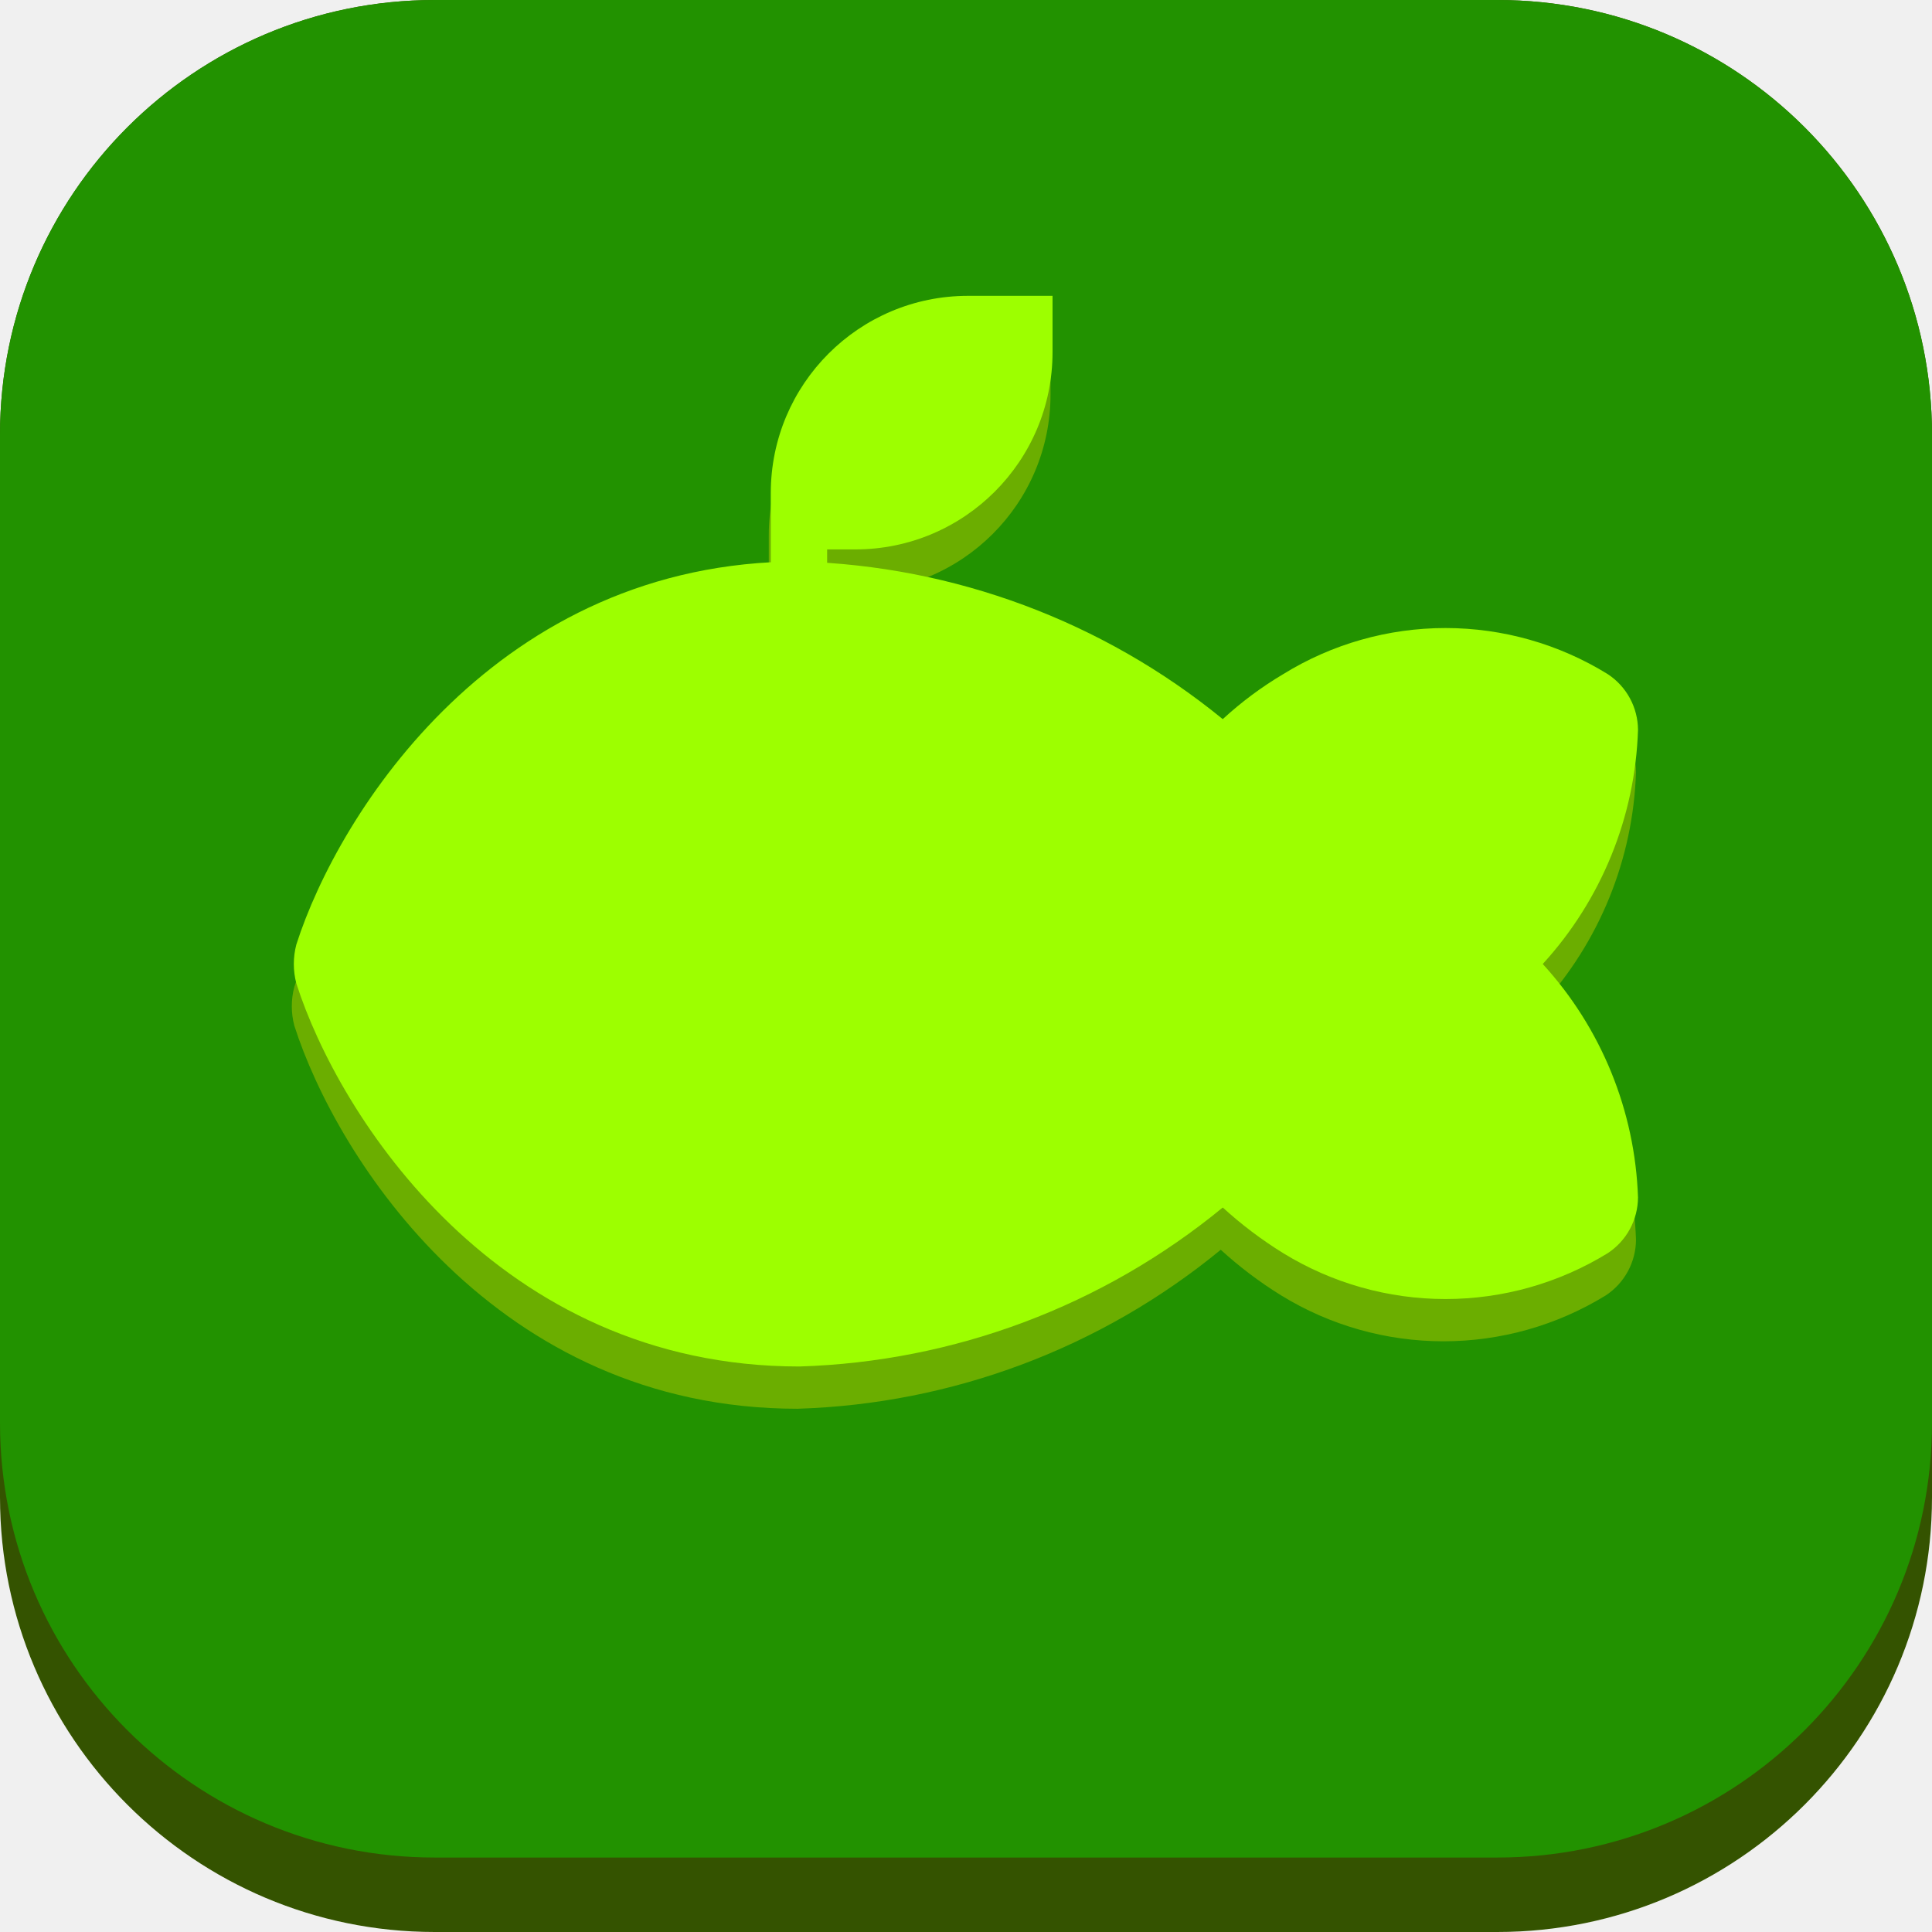
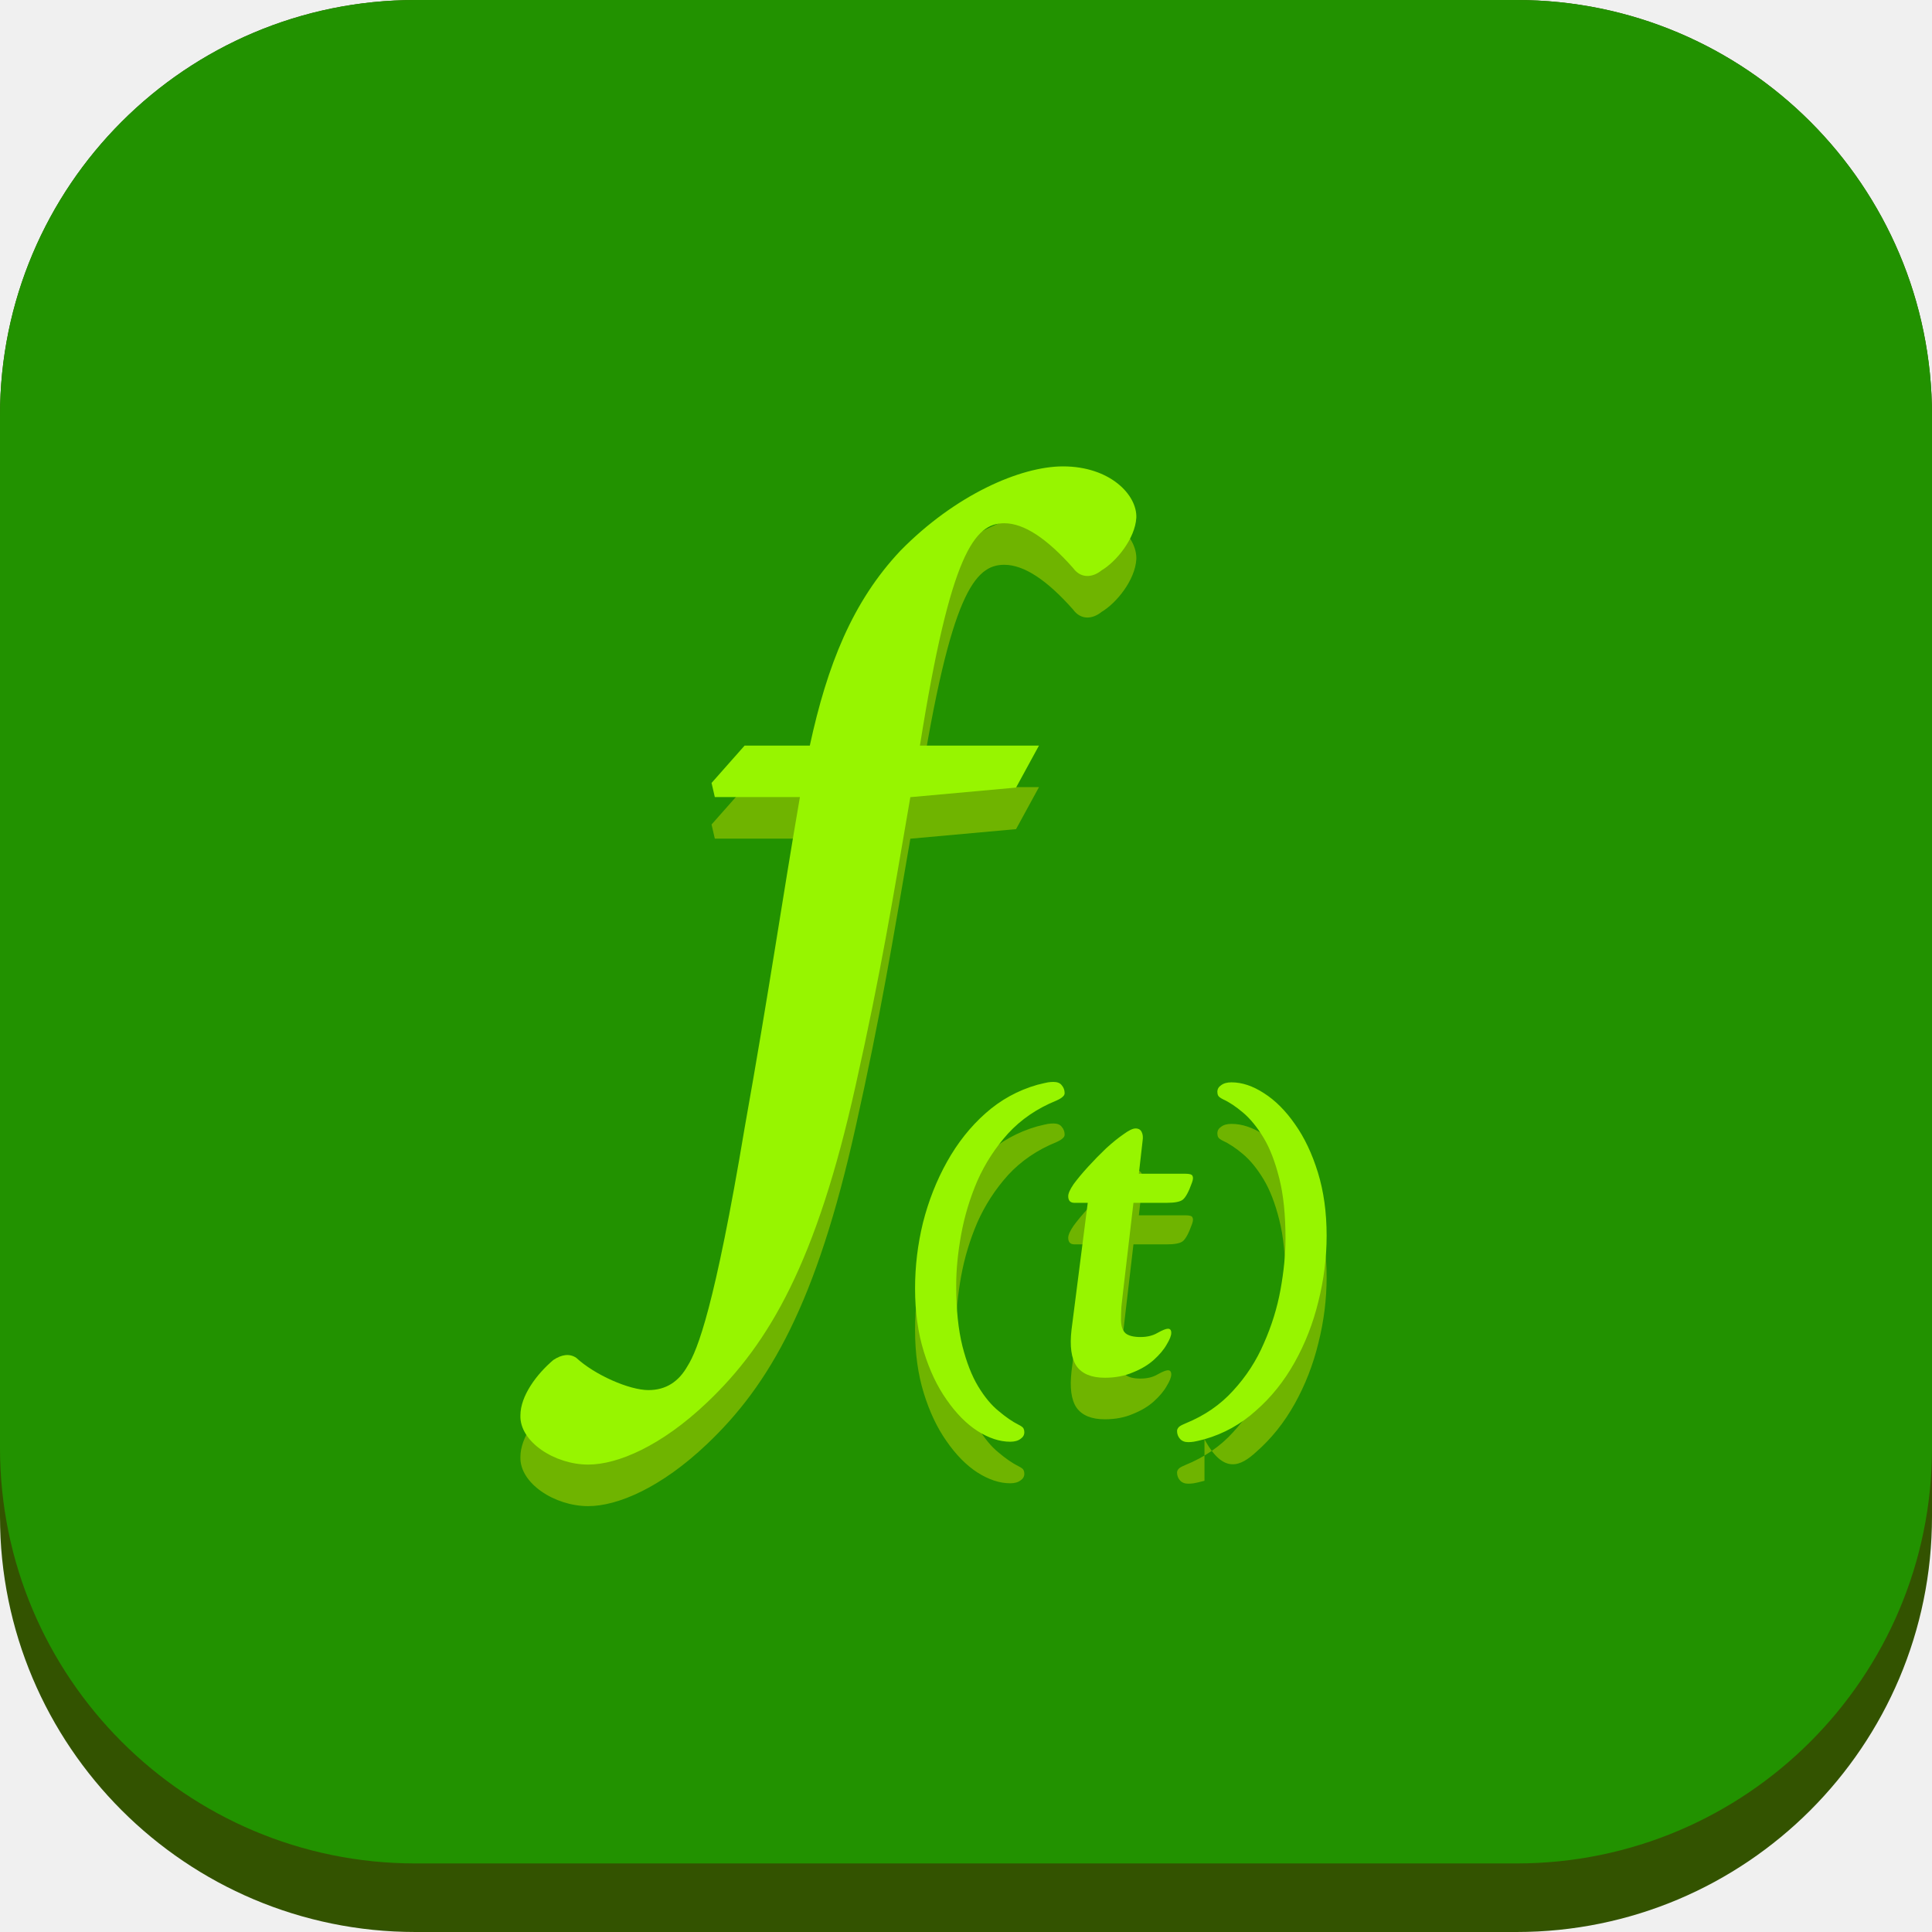
- <svg xmlns="http://www.w3.org/2000/svg" width="960" height="960" viewBox="0 0 960 960" fill="none">
-   <g clip-path="url(#clip0_4_2)">
-     <rect width="960" height="960" rx="216" fill="white" />
-     <rect width="960" height="960" rx="216" fill="#345300" />
-     <rect y="-37" width="960" height="960" rx="216" fill="#229200" />
-     <path d="M812.916 383.667C812.888 378.176 811.504 372.778 808.887 367.952C806.27 363.125 802.502 359.02 797.916 356C773.681 341.008 745.747 333.066 717.25 333.066C688.752 333.066 660.818 341.008 636.583 356C625.835 362.383 615.78 369.867 606.583 378.333C547.047 329.709 473.088 302.164 396.25 300C246.25 300 167.25 424.667 146.25 490.333C144.583 496.67 144.583 503.33 146.25 509.667C167.25 575.333 246.25 700 396.25 700C473.167 697.647 547.135 669.865 606.583 621C615.858 629.47 625.901 637.059 636.583 643.667C660.844 658.586 688.768 666.484 717.25 666.484C745.731 666.484 773.655 658.586 797.916 643.667C802.502 640.647 806.27 636.542 808.887 631.715C811.504 626.888 812.888 621.49 812.916 616C811.45 572.932 794.667 531.799 765.583 500C794.74 468.115 811.529 426.851 812.916 383.667Z" fill="#6BAE00" />
-     <path d="M522 168V196C522 250.124 478.124 294 424 294H410V308H382V266C382 211.876 425.876 168 480 168H522Z" fill="#6BAE00" />
-     <path d="M813.916 362.667C813.888 357.176 812.504 351.778 809.887 346.952C807.27 342.125 803.502 338.02 798.916 335C774.681 320.008 746.747 312.066 718.25 312.066C689.752 312.066 661.818 320.008 637.583 335C626.835 341.383 616.78 348.867 607.583 357.333C548.047 308.709 474.088 281.164 397.25 279C247.25 279 168.25 403.667 147.25 469.333C145.583 475.67 145.583 482.33 147.25 488.667C168.25 554.333 247.25 679 397.25 679C474.167 676.647 548.135 648.865 607.583 600C616.858 608.47 626.901 616.059 637.583 622.667C661.844 637.586 689.768 645.484 718.25 645.484C746.731 645.484 774.655 637.586 798.916 622.667C803.502 619.647 807.27 615.542 809.887 610.715C812.504 605.888 813.888 600.49 813.916 595C812.45 551.932 795.667 510.799 766.583 479C795.74 447.115 812.529 405.851 813.916 362.667Z" fill="#9DFF00" />
-     <path d="M523 147V175C523 229.124 479.124 273 425 273H411V287H383V245C383 190.876 426.876 147 481 147H523Z" fill="#9DFF00" />
-   </g>
-   <defs>
-     <clipPath id="clip0_4_2">
-       <rect width="960" height="960" rx="216" fill="white" />
-     </clipPath>
-   </defs>
+ <svg xmlns="http://www.w3.org/2000/svg" width="1860" height="1860" viewBox="0 0 1860 1860" fill="none">
+   <rect width="1860" height="1860" rx="400" fill="#335300" />
+   <rect width="1860" height="1794" rx="400" fill="#229200" />
+   <path d="M998.559 1084.4C1003.89 1083.07 1007.36 1082.27 1008.96 1082C1010.83 1081.73 1012.56 1081.6 1014.16 1081.6C1017.89 1081.6 1020.56 1082.67 1022.16 1084.8C1024.03 1086.93 1024.96 1089.47 1024.96 1092.4C1024.96 1093.73 1024.29 1094.93 1022.96 1096C1021.89 1097.07 1019.89 1098.27 1016.96 1099.6C998.559 1107.07 983.093 1117.6 970.559 1131.2C958.293 1144.8 948.426 1160 940.959 1176.8C933.759 1193.6 928.559 1210.8 925.359 1228.4C922.159 1246 920.559 1262.4 920.559 1277.6C920.559 1300.53 922.559 1320 926.559 1336C930.559 1351.73 935.626 1364.67 941.759 1374.8C947.893 1384.93 954.426 1392.8 961.359 1398.4C968.293 1404.27 974.693 1408.67 980.559 1411.6C983.226 1412.93 984.826 1414.13 985.359 1415.2C985.893 1416.27 986.159 1417.47 986.159 1418.8C986.159 1421.47 984.959 1423.6 982.559 1425.2C980.159 1427.07 976.826 1428 972.559 1428C962.426 1428 951.893 1424.53 940.959 1417.6C930.293 1410.67 920.426 1400.67 911.359 1387.6C902.293 1374.8 894.959 1359.33 889.359 1341.2C883.759 1323.07 880.959 1302.8 880.959 1280.4C880.959 1259.07 883.493 1238 888.559 1217.2C893.893 1196.13 901.626 1176.53 911.759 1158.4C921.893 1140.27 934.159 1124.8 948.559 1112C963.226 1098.93 979.893 1089.73 998.559 1084.4ZM1063.61 1366.4C1050.81 1366.4 1041.75 1362.67 1036.41 1355.2C1031.35 1347.73 1029.75 1336 1031.61 1320L1047.21 1198H1034.41C1030.41 1198 1028.41 1195.87 1028.41 1191.6C1028.41 1188.93 1030.15 1185.07 1033.61 1180C1037.35 1174.93 1042.01 1169.33 1047.61 1163.2C1053.21 1157.07 1058.95 1151.2 1064.81 1145.6C1070.95 1140 1076.55 1135.47 1081.61 1132C1086.68 1128.27 1090.55 1126.4 1093.21 1126.4C1096.15 1126.4 1098.15 1127.6 1099.21 1130C1100.28 1132.13 1100.55 1134.93 1100.01 1138.4L1096.41 1170H1141.21C1145.21 1170 1147.48 1170.67 1148.01 1172C1148.81 1173.33 1148.68 1175.47 1147.61 1178.4C1144.41 1187.47 1141.35 1193.07 1138.41 1195.2C1135.75 1197.07 1130.68 1198 1123.21 1198H1091.21L1081.21 1283.6C1080.68 1288.67 1080.15 1293.47 1079.61 1298C1079.35 1302.53 1079.21 1306.67 1079.21 1310.4C1079.21 1316.53 1080.68 1320.93 1083.61 1323.6C1086.55 1326 1091.35 1327.2 1098.01 1327.2C1104.41 1327.2 1109.88 1325.87 1114.41 1323.2C1119.21 1320.53 1122.55 1319.2 1124.41 1319.2C1126.55 1319.2 1127.61 1320.53 1127.61 1323.2C1127.61 1325.87 1126.15 1329.6 1123.21 1334.4C1120.55 1339.2 1116.41 1344.13 1110.81 1349.2C1105.48 1354 1098.81 1358 1090.81 1361.2C1082.81 1364.67 1073.75 1366.4 1063.61 1366.4ZM1159.59 1425.6C1154.52 1426.93 1151.05 1427.73 1149.19 1428C1147.32 1428.27 1145.59 1428.4 1143.99 1428.4C1140.52 1428.4 1137.85 1427.33 1135.99 1425.2C1134.12 1423.07 1133.19 1420.53 1133.19 1417.6C1133.19 1416.27 1133.85 1414.93 1135.19 1413.6C1136.52 1412.53 1138.52 1411.47 1141.19 1410.4C1159.59 1402.93 1174.92 1392.4 1187.19 1378.8C1199.72 1365.2 1209.59 1350 1216.79 1333.2C1224.25 1316.4 1229.59 1299.2 1232.79 1281.6C1235.99 1264 1237.59 1247.6 1237.59 1232.4C1237.59 1209.47 1235.59 1190.13 1231.59 1174.4C1227.59 1158.4 1222.52 1145.33 1216.39 1135.2C1210.25 1125.07 1203.72 1117.07 1196.79 1111.2C1189.85 1105.33 1183.45 1101.07 1177.59 1098.4C1174.92 1097.07 1173.32 1095.87 1172.79 1094.8C1172.25 1093.73 1171.99 1092.53 1171.99 1091.2C1171.99 1088.53 1173.19 1086.4 1175.59 1084.8C1177.99 1082.93 1181.32 1082 1185.59 1082C1195.72 1082 1206.12 1085.47 1216.79 1092.4C1227.72 1099.33 1237.72 1109.33 1246.79 1122.4C1255.85 1135.2 1263.19 1150.67 1268.79 1168.8C1274.39 1186.93 1277.19 1207.2 1277.19 1229.6C1277.19 1250.93 1274.52 1272.13 1269.19 1293.2C1264.12 1314 1256.52 1333.47 1246.39 1351.6C1236.25 1369.73 1223.85 1385.2 1209.19 1398C1194.79 1411.07 1178.25 1420.27 1159.59 1385.6Z" fill="#6FB400" />
+   <path d="M1023.39 489C1068.57 489 1094.84 516.375 1093.98 538.429C1092.8 558.449 1074.98 580.501 1060.52 589.103C1051.92 596.127 1040.66 597.226 1033.16 586.911C1007.84 558.301 985.783 543.746 966.869 543.745C938.429 543.766 915.257 571.425 885.641 757.796H1000.25L978.198 798.229L876.418 807.455C859.377 906.46 847.96 976.853 823.727 1085.09C786.047 1254.63 740.94 1333.08 680.668 1390.25C636.586 1432.16 594.675 1450 566.223 1450C533.948 1449.98 500.085 1427.94 501.019 1402.61C501.019 1383.85 516.665 1362.88 532.762 1349.27C540.805 1343.96 548.404 1342.88 554.81 1347.24C572.624 1363.73 605.851 1378.27 624.228 1378.29C640.951 1378.28 653.305 1370.38 661.903 1355.14C671.675 1339.73 688.173 1297.57 716.862 1125.99C740.862 991.481 753.375 904.196 770.104 807.378H688.173L685.043 793.768L716.862 757.796H779.639C796.366 680.459 820.614 619.21 866.883 570.177C919.636 516.387 982.422 489.015 1023.39 489Z" fill="#6FB400" />
+   <path d="M998.559 1044.4C1003.89 1043.07 1007.36 1042.27 1008.96 1042C1010.83 1041.73 1012.56 1041.6 1014.16 1041.6C1017.89 1041.6 1020.56 1042.67 1022.16 1044.8C1024.03 1046.93 1024.96 1049.47 1024.96 1052.4C1024.96 1053.73 1024.29 1054.93 1022.96 1056C1021.89 1057.07 1019.89 1058.27 1016.96 1059.6C998.559 1067.07 983.093 1077.6 970.559 1091.2C958.293 1104.8 948.426 1120 940.959 1136.8C933.759 1153.6 928.559 1170.8 925.359 1188.4C922.159 1206 920.559 1222.4 920.559 1237.6C920.559 1260.53 922.559 1280 926.559 1296C930.559 1311.73 935.626 1324.67 941.759 1334.8C947.893 1344.93 954.426 1352.8 961.359 1358.4C968.293 1364.27 974.693 1368.67 980.559 1371.6C983.226 1372.93 984.826 1374.13 985.359 1375.2C985.893 1376.27 986.159 1377.47 986.159 1378.8C986.159 1381.47 984.959 1383.6 982.559 1385.2C980.159 1387.07 976.826 1388 972.559 1388C962.426 1388 951.893 1384.53 940.959 1377.6C930.293 1370.67 920.426 1360.67 911.359 1347.6C902.293 1334.8 894.959 1319.33 889.359 1301.2C883.759 1283.07 880.959 1262.8 880.959 1240.4C880.959 1219.07 883.493 1198 888.559 1177.2C893.893 1156.13 901.626 1136.53 911.759 1118.4C921.893 1100.27 934.159 1084.8 948.559 1072C963.226 1058.93 979.893 1049.73 998.559 1044.4ZM1063.61 1326.4C1050.81 1326.4 1041.75 1322.67 1036.41 1315.2C1031.35 1307.73 1029.75 1296 1031.61 1280L1047.21 1158H1034.41C1030.41 1158 1028.41 1155.87 1028.41 1151.6C1028.41 1148.93 1030.15 1145.07 1033.61 1140C1037.35 1134.93 1042.01 1129.33 1047.61 1123.2C1053.21 1117.07 1058.95 1111.2 1064.81 1105.6C1070.95 1100 1076.55 1095.47 1081.61 1092C1086.68 1088.27 1090.55 1086.4 1093.21 1086.4C1096.15 1086.4 1098.15 1087.6 1099.21 1090C1100.28 1092.13 1100.55 1094.93 1100.01 1098.4L1096.41 1130H1141.21C1145.21 1130 1147.48 1130.67 1148.01 1132C1148.81 1133.33 1148.68 1135.47 1147.61 1138.4C1144.41 1147.47 1141.35 1153.07 1138.41 1155.2C1135.75 1157.07 1130.68 1158 1123.21 1158H1091.21L1081.21 1243.6C1080.68 1248.67 1080.15 1253.47 1079.61 1258C1079.35 1262.53 1079.21 1266.67 1079.21 1270.4C1079.21 1276.53 1080.68 1280.93 1083.61 1283.6C1086.55 1286 1091.35 1287.2 1098.01 1287.2C1104.41 1287.2 1109.88 1285.87 1114.41 1283.2C1119.21 1280.53 1122.55 1279.2 1124.41 1279.2C1126.55 1279.2 1127.61 1280.53 1127.61 1283.2C1127.61 1285.87 1126.15 1289.6 1123.21 1294.4C1120.55 1299.2 1116.41 1304.13 1110.81 1309.2C1105.48 1314 1098.81 1318 1090.81 1321.2C1082.81 1324.67 1073.75 1326.4 1063.61 1326.4ZM1159.59 1385.6C1154.52 1386.93 1151.05 1387.73 1149.19 1388C1147.32 1388.27 1145.59 1388.4 1143.99 1388.4C1140.52 1388.4 1137.85 1387.33 1135.99 1385.2C1134.12 1383.07 1133.19 1380.53 1133.19 1377.6C1133.19 1376.27 1133.85 1374.93 1135.19 1373.6C1136.52 1372.53 1138.52 1371.47 1141.19 1370.4C1159.59 1362.93 1174.92 1352.4 1187.19 1338.8C1199.72 1325.2 1209.59 1310 1216.79 1293.2C1224.25 1276.4 1229.59 1259.2 1232.79 1241.6C1235.99 1224 1237.59 1207.6 1237.59 1192.4C1237.59 1169.47 1235.59 1150.13 1231.59 1134.4C1227.59 1118.4 1222.52 1105.33 1216.39 1095.2C1210.25 1085.07 1203.72 1077.07 1196.79 1071.2C1189.85 1065.33 1183.45 1061.07 1177.59 1058.4C1174.92 1057.07 1173.32 1055.87 1172.79 1054.8C1172.25 1053.73 1171.99 1052.53 1171.99 1051.2C1171.99 1048.53 1173.19 1046.4 1175.59 1044.8C1177.99 1042.93 1181.32 1042 1185.59 1042C1195.72 1042 1206.12 1045.47 1216.79 1052.4C1227.72 1059.33 1237.72 1069.33 1246.79 1082.4C1255.85 1095.2 1263.19 1110.67 1268.79 1128.8C1274.39 1146.93 1277.19 1167.2 1277.19 1189.6C1277.19 1210.93 1274.52 1232.13 1269.19 1253.2C1264.12 1274 1256.52 1293.47 1246.39 1311.6C1236.25 1329.73 1223.85 1345.2 1209.19 1358C1194.79 1371.07 1178.25 1380.27 1159.59 1385.6Z" fill="#97F500" />
+   <path d="M1023.39 449C1068.57 449 1094.84 476.375 1093.98 498.429C1092.8 518.449 1074.98 540.501 1060.52 549.103C1051.92 556.127 1040.66 557.226 1033.16 546.911C1007.84 518.301 985.783 503.746 966.869 503.745C938.429 503.766 915.257 531.425 885.641 717.796H1000.25L978.198 758.229L876.418 767.455C859.377 866.46 847.96 936.853 823.727 1045.09C786.047 1214.63 740.94 1293.08 680.668 1350.25C636.586 1392.16 594.675 1410 566.223 1410C533.948 1409.98 500.085 1387.94 501.019 1362.61C501.019 1343.85 516.665 1322.88 532.762 1309.27C540.805 1303.96 548.404 1302.88 554.81 1307.24C572.624 1323.73 605.851 1338.27 624.228 1338.29C640.951 1338.28 653.305 1330.38 661.903 1315.14C671.675 1299.73 688.173 1257.57 716.862 1085.99C740.862 951.481 753.375 864.196 770.104 767.378H688.173L685.043 753.768L716.862 717.796H779.639C796.366 640.459 820.614 579.21 866.883 530.177C919.636 476.387 982.422 449.015 1023.39 449Z" fill="#97F500" />
</svg>
